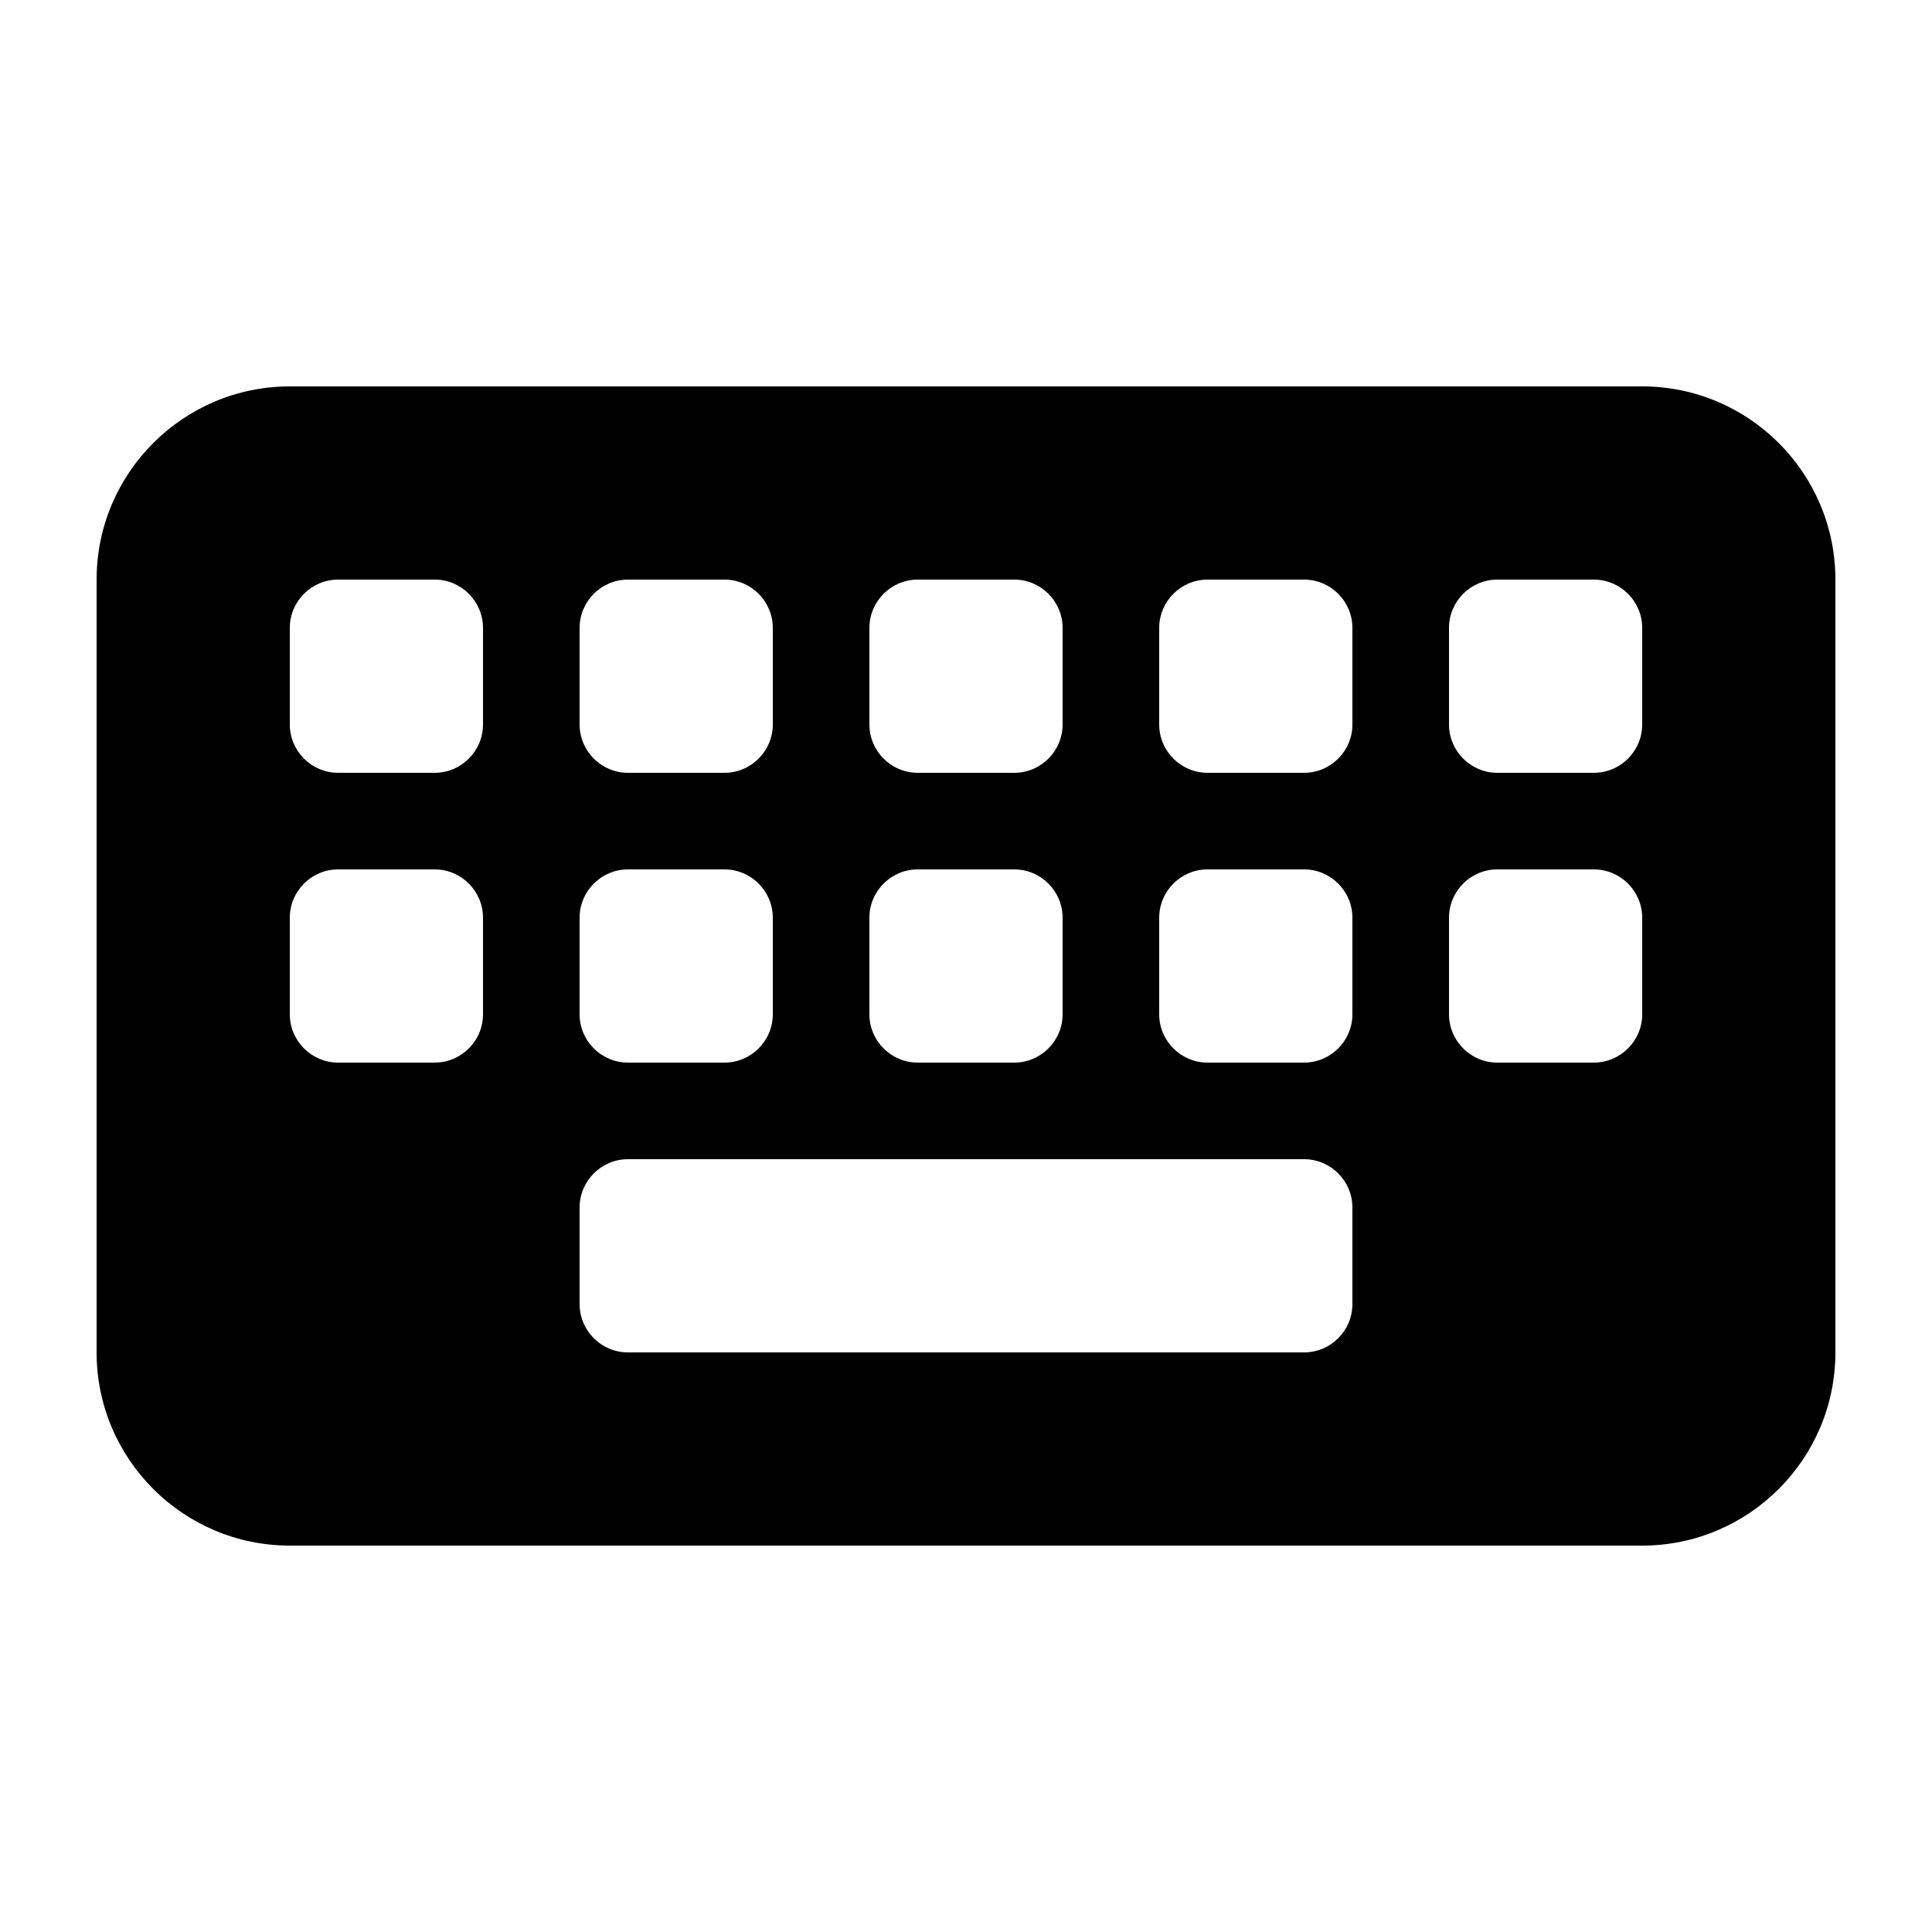
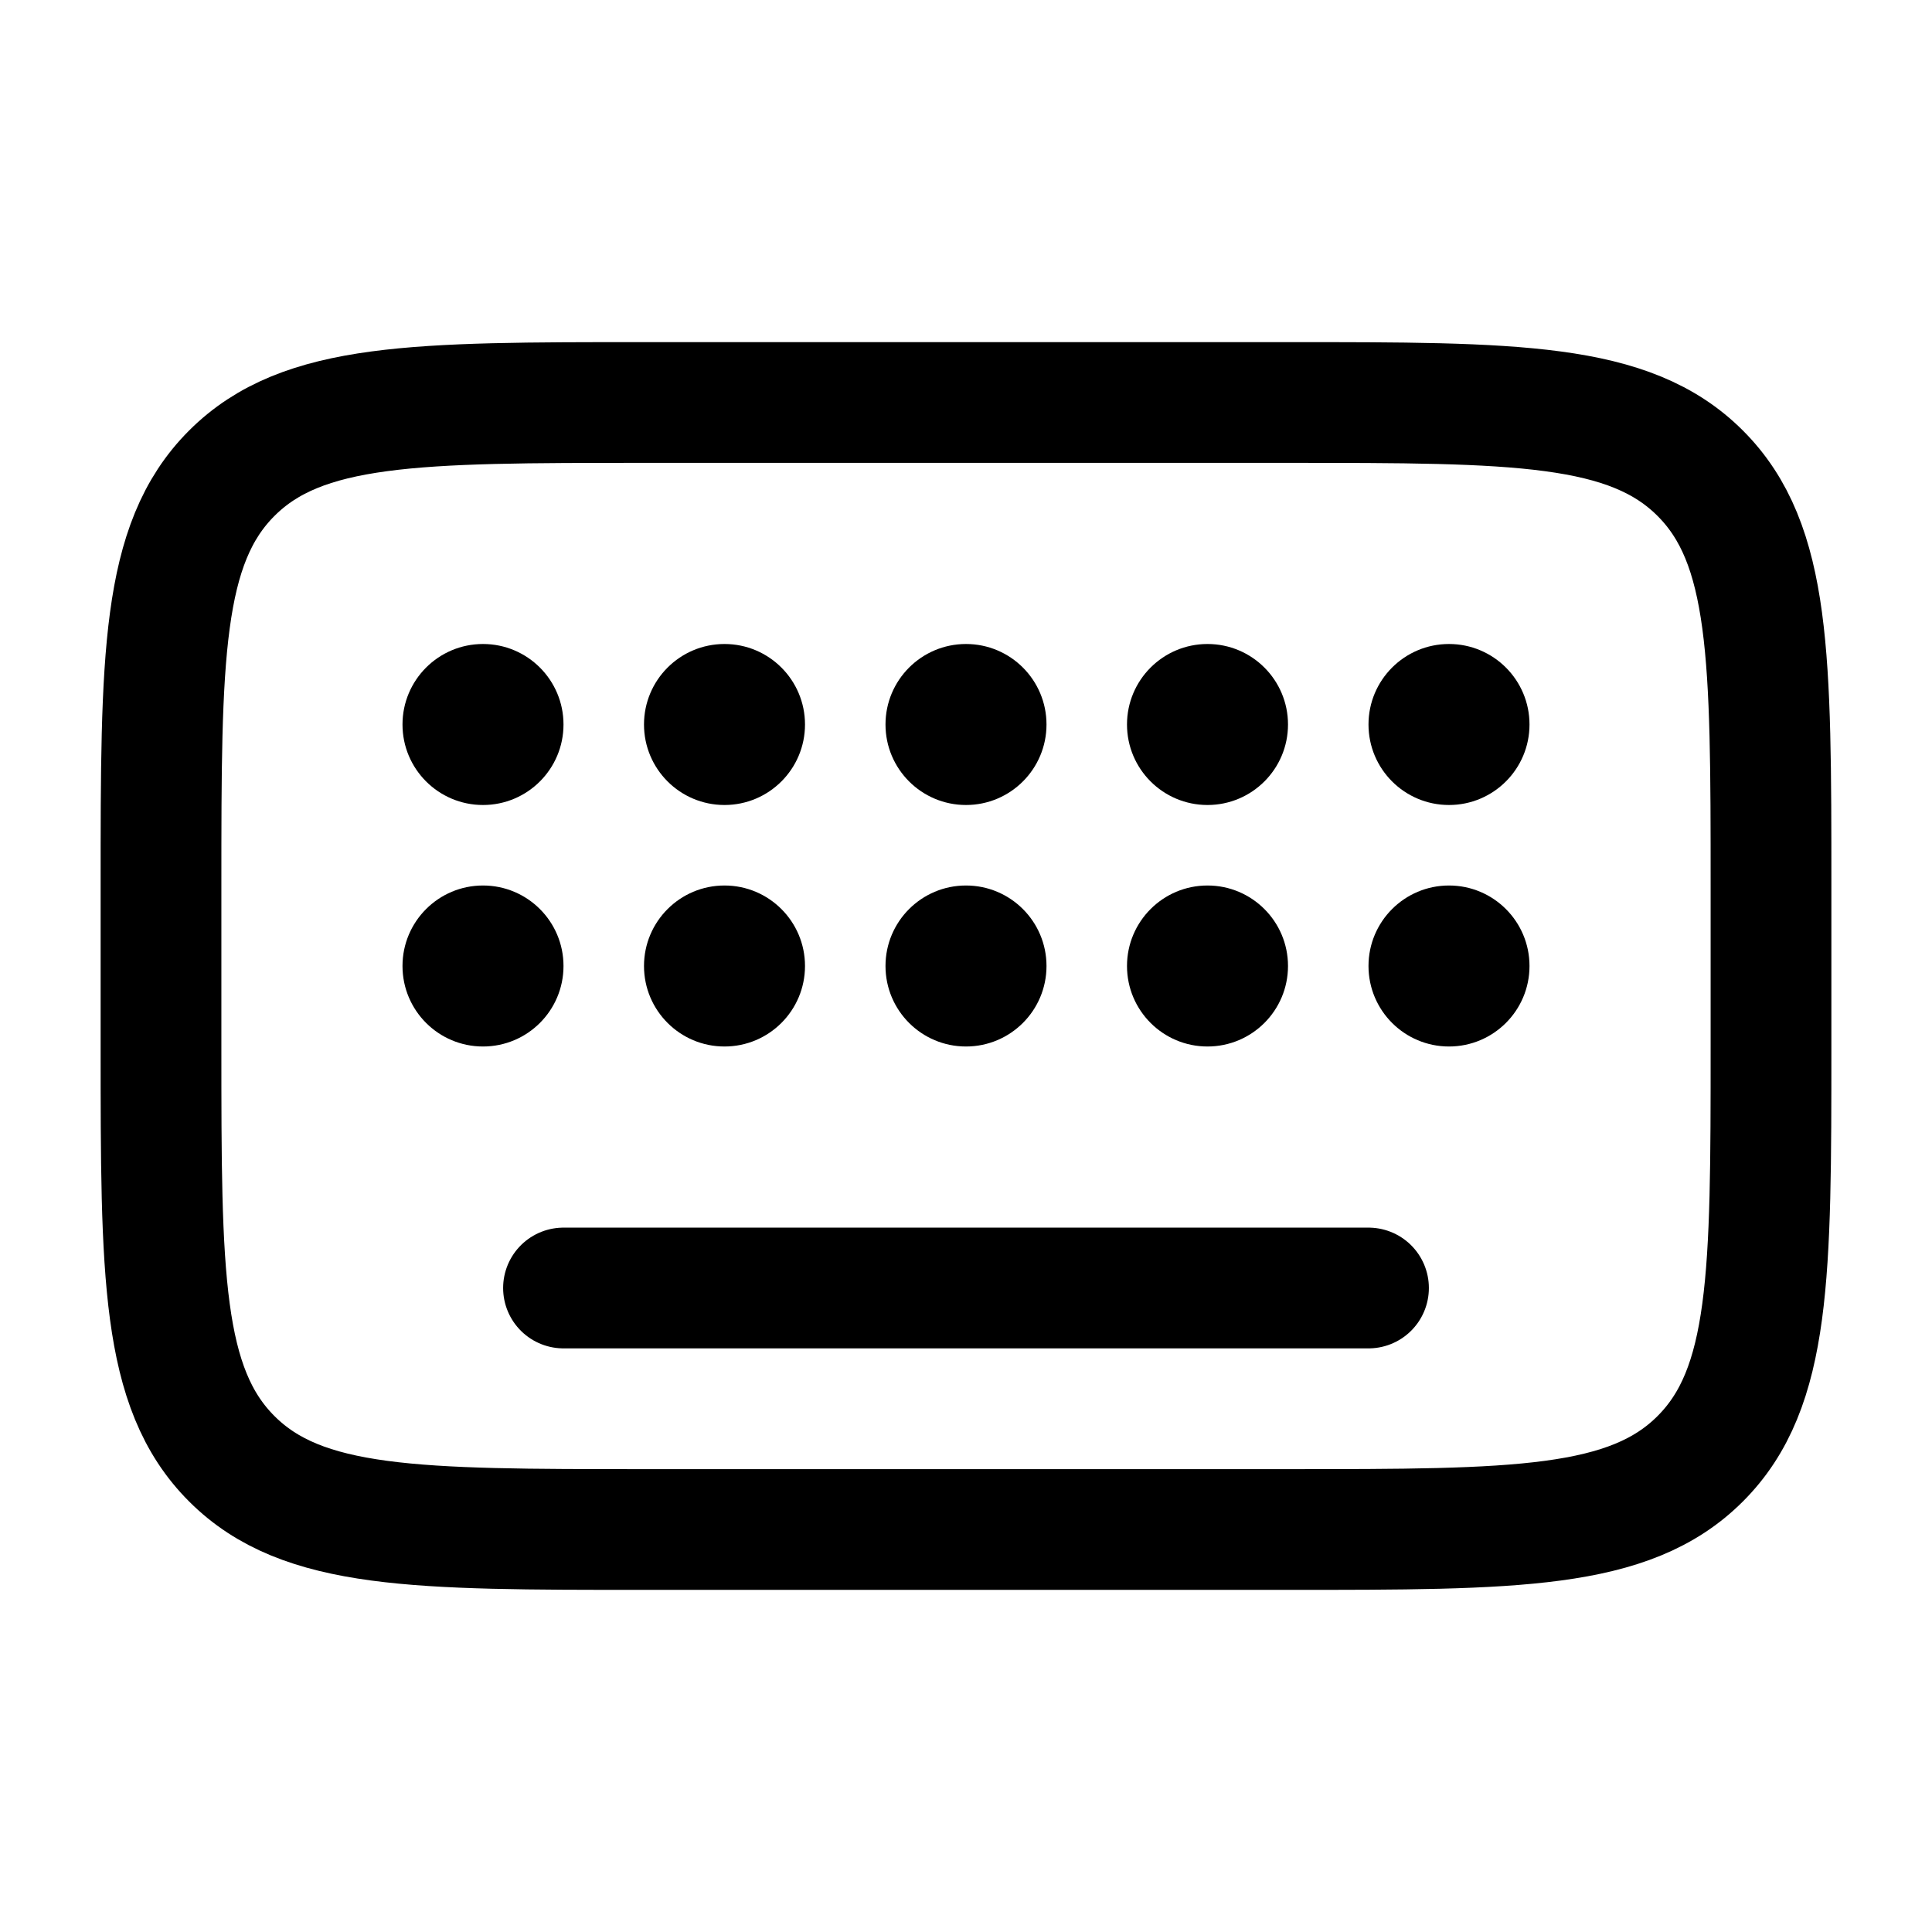
- <svg xmlns="http://www.w3.org/2000/svg" viewBox="0 0 640 640">
-   <path d="M96 128C60.7 128 32 156.7 32 192L32 448C32 483.3 60.7 512 96 512L544 512C579.3 512 608 483.3 608 448L608 192C608 156.7 579.3 128 544 128L96 128zM112 192L144 192C152.8 192 160 199.2 160 208L160 240C160 248.8 152.8 256 144 256L112 256C103.2 256 96 248.8 96 240L96 208C96 199.2 103.2 192 112 192zM96 304C96 295.2 103.2 288 112 288L144 288C152.8 288 160 295.2 160 304L160 336C160 344.8 152.8 352 144 352L112 352C103.2 352 96 344.8 96 336L96 304zM208 192L240 192C248.8 192 256 199.2 256 208L256 240C256 248.8 248.8 256 240 256L208 256C199.2 256 192 248.8 192 240L192 208C192 199.2 199.2 192 208 192zM192 304C192 295.2 199.2 288 208 288L240 288C248.8 288 256 295.2 256 304L256 336C256 344.8 248.8 352 240 352L208 352C199.2 352 192 344.8 192 336L192 304zM208 384L432 384C440.8 384 448 391.2 448 400L448 432C448 440.8 440.8 448 432 448L208 448C199.2 448 192 440.8 192 432L192 400C192 391.2 199.2 384 208 384zM288 208C288 199.2 295.2 192 304 192L336 192C344.8 192 352 199.2 352 208L352 240C352 248.8 344.8 256 336 256L304 256C295.2 256 288 248.8 288 240L288 208zM304 288L336 288C344.8 288 352 295.2 352 304L352 336C352 344.8 344.8 352 336 352L304 352C295.2 352 288 344.8 288 336L288 304C288 295.2 295.2 288 304 288zM384 208C384 199.2 391.2 192 400 192L432 192C440.8 192 448 199.2 448 208L448 240C448 248.8 440.8 256 432 256L400 256C391.2 256 384 248.8 384 240L384 208zM400 288L432 288C440.8 288 448 295.2 448 304L448 336C448 344.8 440.8 352 432 352L400 352C391.2 352 384 344.8 384 336L384 304C384 295.2 391.2 288 400 288zM480 208C480 199.2 487.2 192 496 192L528 192C536.8 192 544 199.2 544 208L544 240C544 248.8 536.8 256 528 256L496 256C487.2 256 480 248.8 480 240L480 208zM496 288L528 288C536.8 288 544 295.2 544 304L544 336C544 344.8 536.8 352 528 352L496 352C487.2 352 480 344.8 480 336L480 304C480 295.2 487.2 288 496 288z" />
+ <svg xmlns="http://www.w3.org/2000/svg" width="1em" height="1em" viewBox="0 0 24 24">
+   <path d="M0 0h24v24H0z" fill="none" />
+   <g fill="none">
+     <path fill="currentColor" d="M7 9a1 1 0 1 1-2 0a1 1 0 0 1 2 0m0 3a1 1 0 1 1-2 0a1 1 0 0 1 2 0m3 0a1 1 0 1 1-2 0a1 1 0 0 1 2 0m0-3a1 1 0 1 1-2 0a1 1 0 0 1 2 0m3 0a1 1 0 1 1-2 0a1 1 0 0 1 2 0m0 3a1 1 0 1 1-2 0a1 1 0 0 1 2 0m3-3a1 1 0 1 1-2 0a1 1 0 0 1 2 0m0 3a1 1 0 1 1-2 0a1 1 0 0 1 2 0m3-3a1 1 0 1 1-2 0a1 1 0 0 1 2 0m0 3a1 1 0 1 1-2 0a1 1 0 0 1 2 0" />
+     <path stroke="currentColor" stroke-width="1.5" d="M2 11c0-2.828 0-4.243.879-5.121C3.757 5 5.172 5 8 5h8c2.828 0 4.243 0 5.121.879C22 6.757 22 8.172 22 11v2c0 2.828 0 4.243-.879 5.121C20.243 19 18.828 19 16 19H8c-2.828 0-4.243 0-5.121-.879C2 17.243 2 15.828 2 13z" />
+     <path stroke="currentColor" stroke-linecap="round" stroke-width="1.5" d="M7 16h10" />
+   </g>
</svg>
